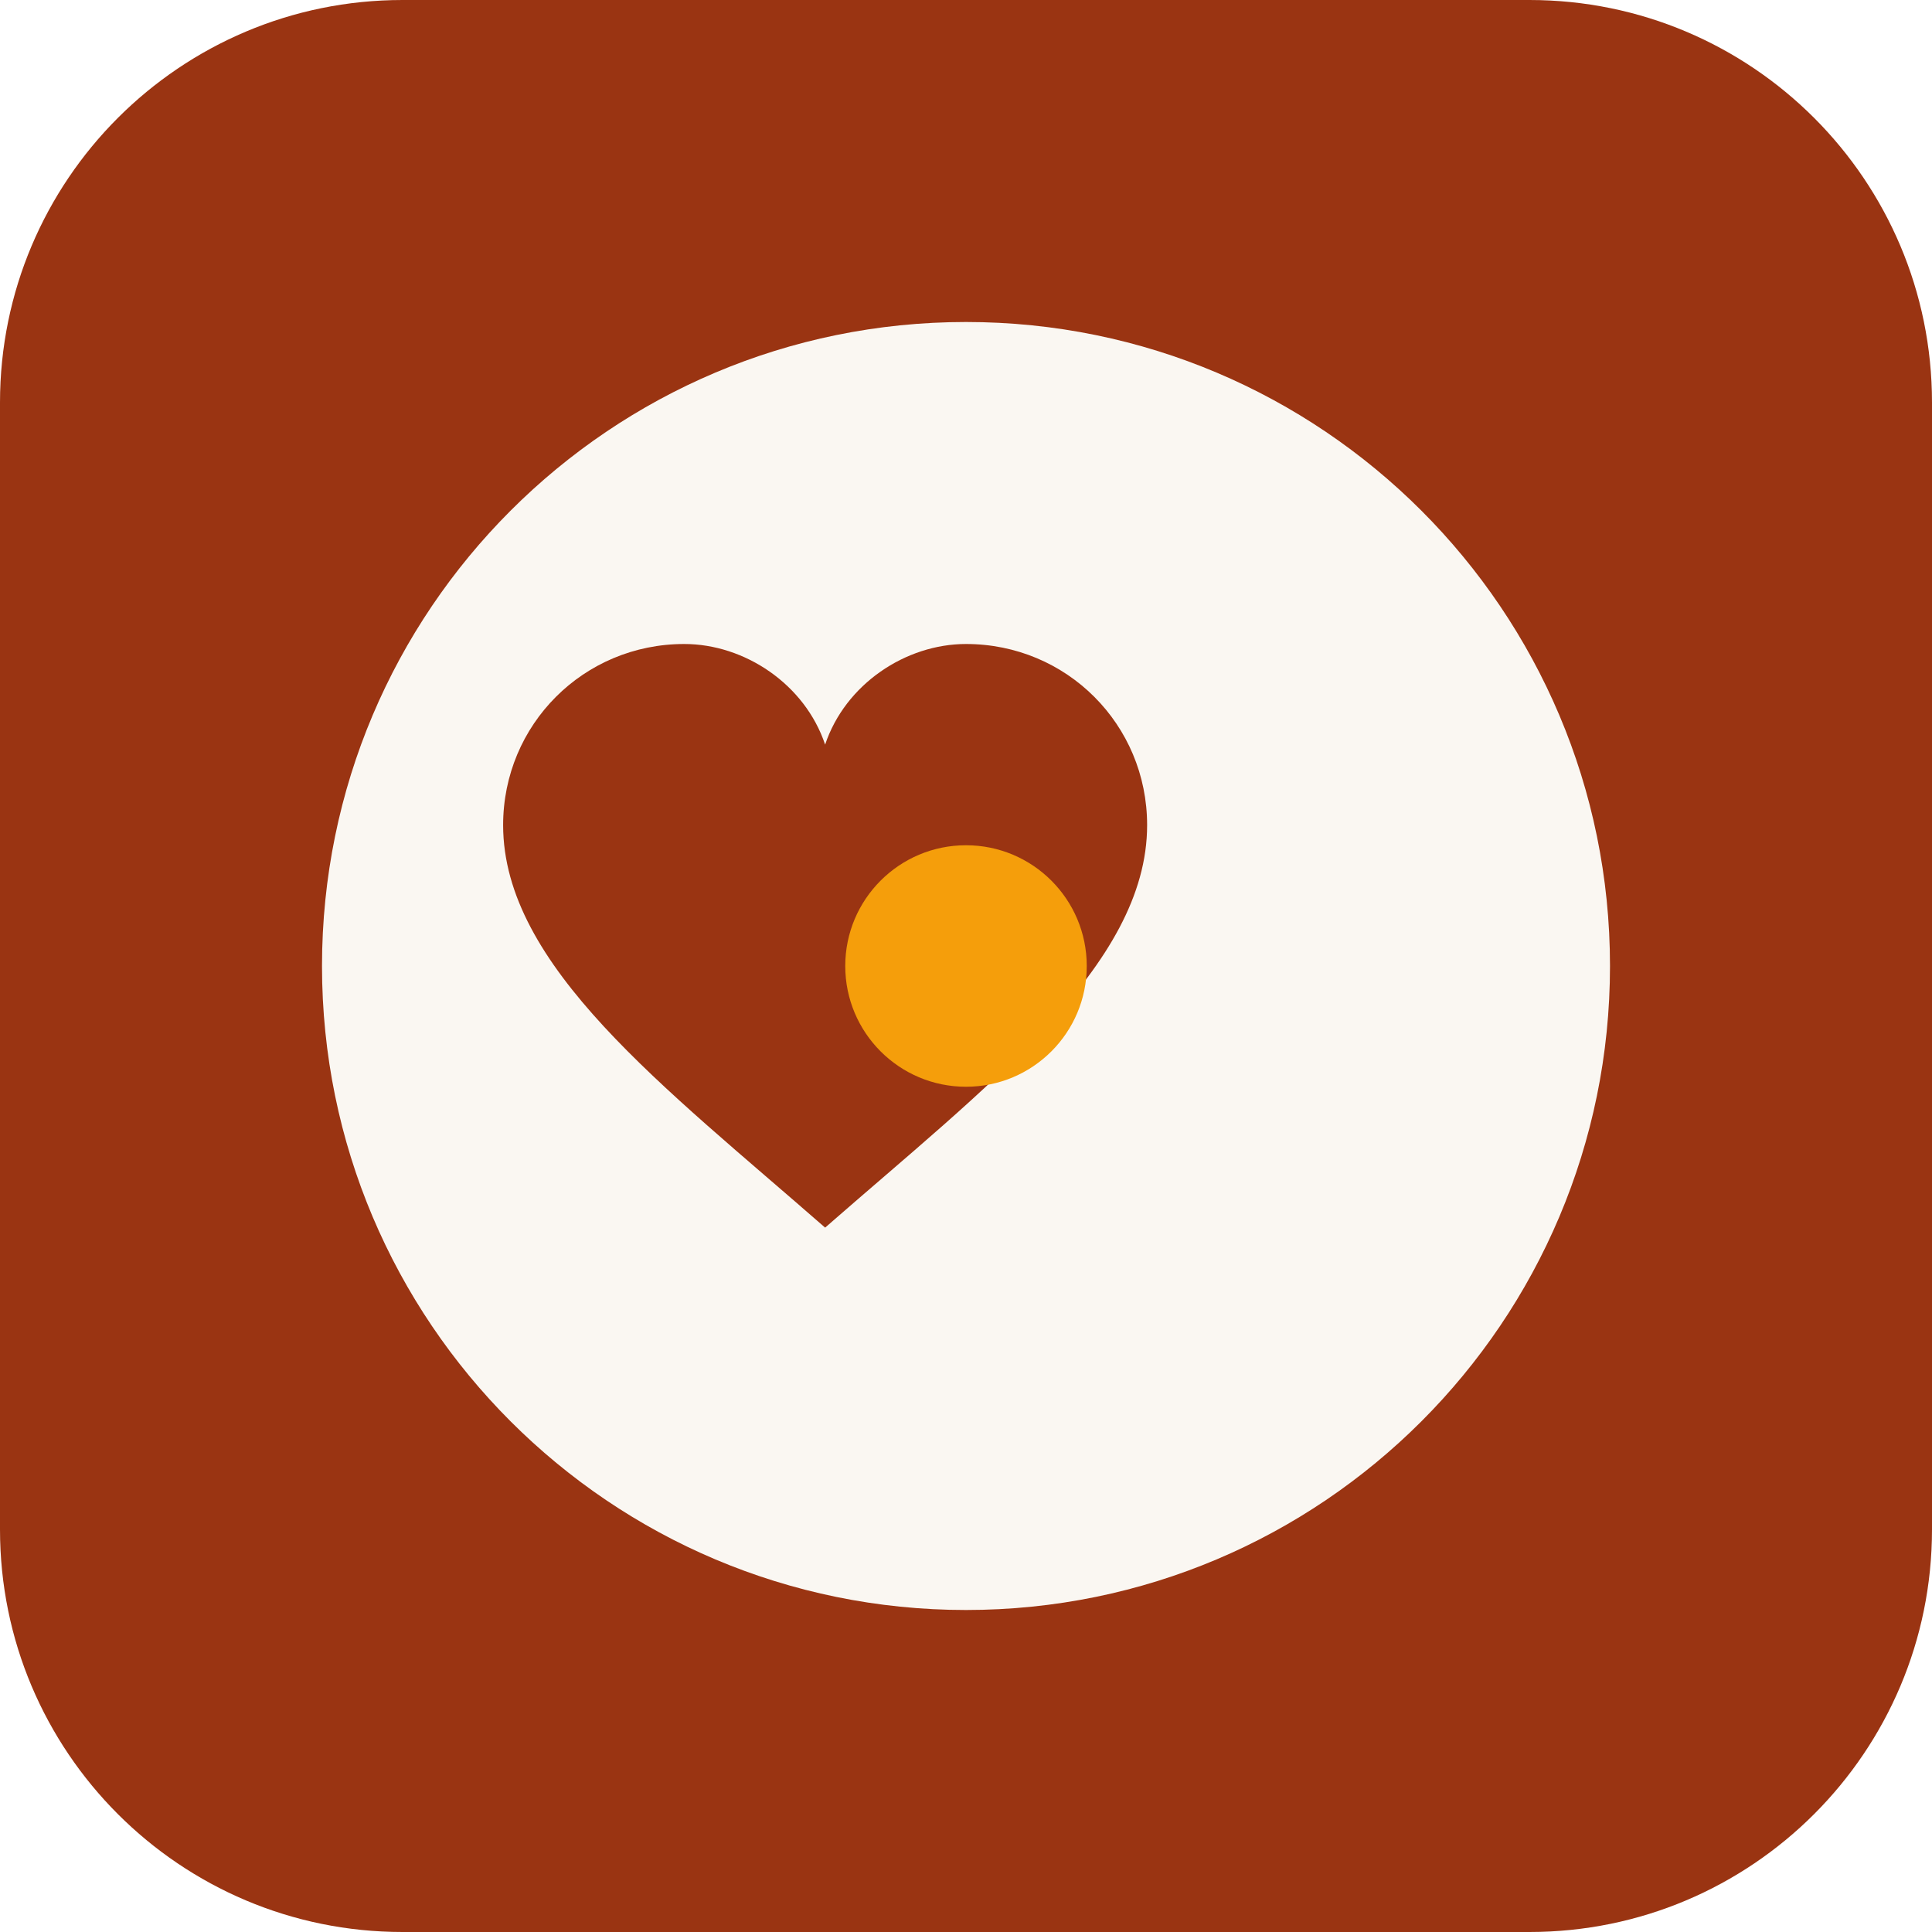
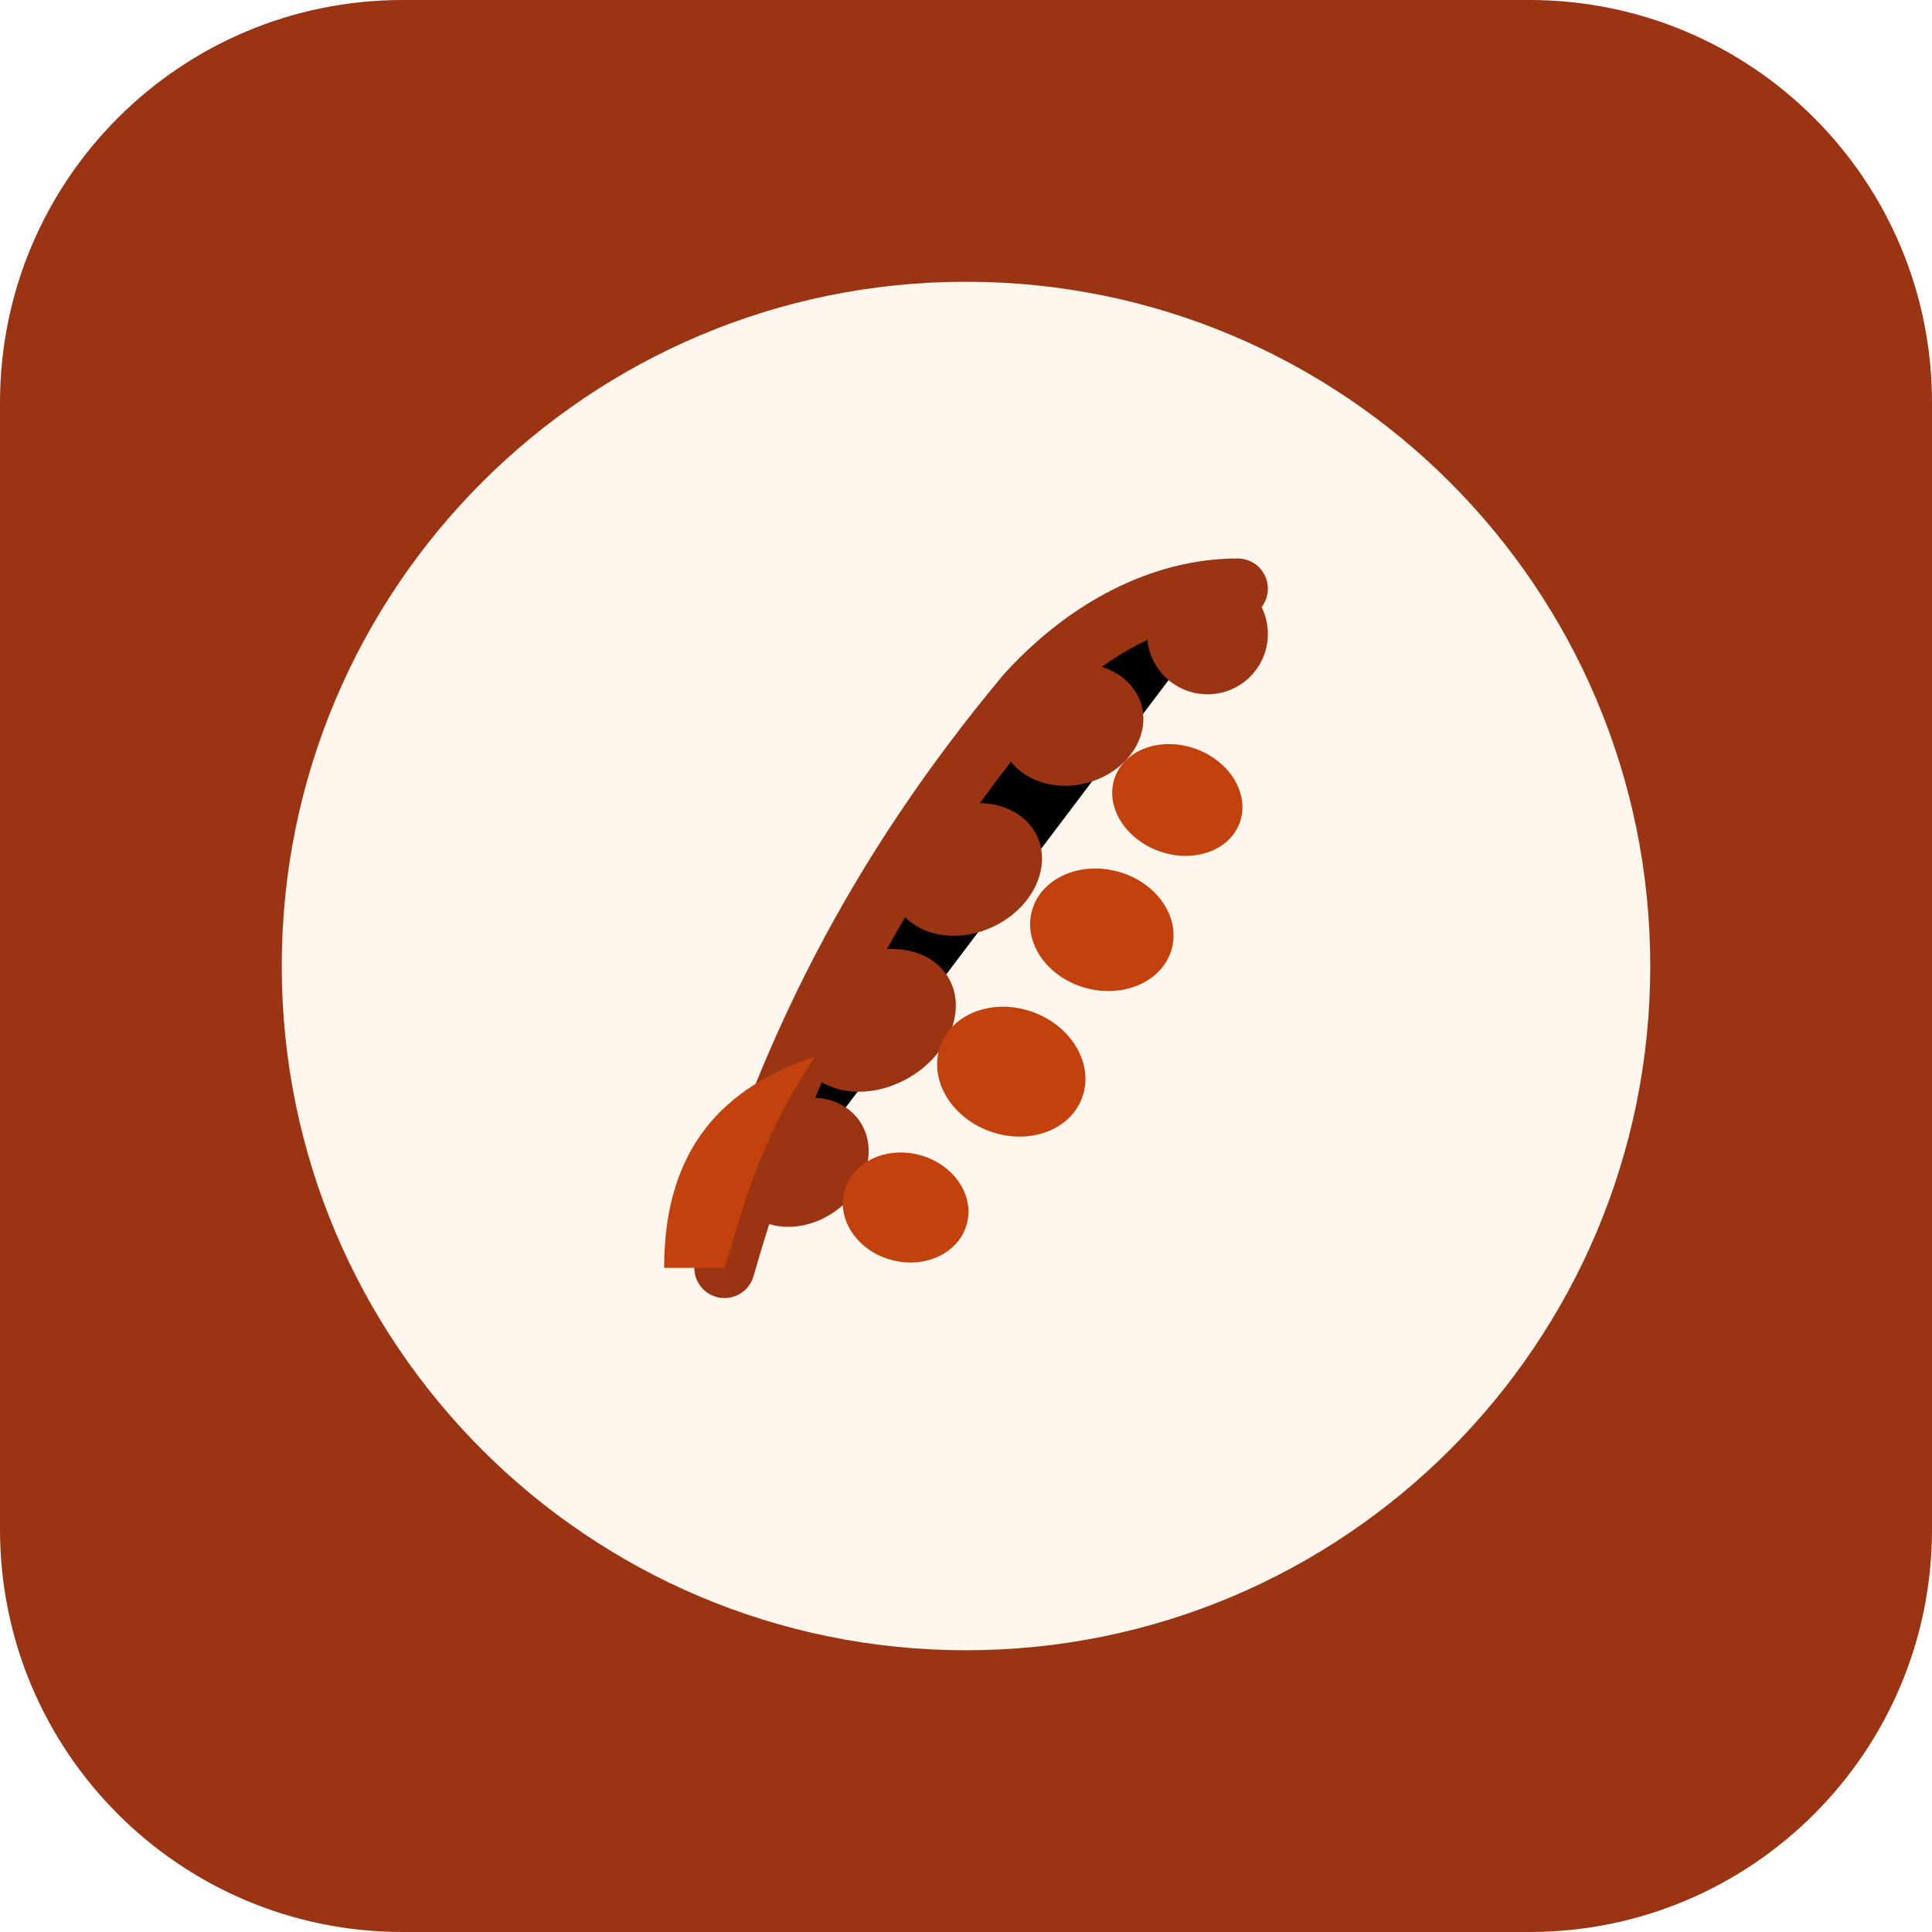
<svg xmlns="http://www.w3.org/2000/svg" viewBox="0 0 192 192" width="192" height="192">
  <rect width="192" height="192" rx="40" fill="#9a3412" />
-   <circle cx="96" cy="96" r="64" fill="#FAF7F2" />
-   <g transform="translate(48, 48) scale(2)">
-     <path fill="#9a3412" d="M24 8c-3 0-6 2-7 5-1-3-4-5-7-5-5 0-9 4-9 9 0 7 8 13 16 20 8-7 16-13 16-20 0-5-4-9-9-9z" />
-     <circle cx="24" cy="24" r="6" fill="#f59e0b" />
+   <circle cx="96" cy="96" r="68" fill="#FFF7ED" />
+   <g transform="translate(48, 48) scale(3)">
+     <path d="M8 26C10 19 13 13 18 7C20 4.8 22.5 3.5 25 3.5" stroke="#9a3412" stroke-width="2" stroke-linecap="round" />
+     <circle cx="24" cy="5" r="2" fill="#9a3412" />
+     <ellipse cx="19.5" cy="8" rx="2.4" ry="2" transform="rotate(-15 19.5 8)" fill="#9a3412" />
+     <ellipse cx="23" cy="10.5" rx="2.2" ry="1.8" transform="rotate(20 23 10.5)" fill="#c2410c" />
+     <ellipse cx="16" cy="12.8" rx="2.6" ry="2.1" transform="rotate(-25 16 12.8)" fill="#9a3412" />
+     <ellipse cx="20.5" cy="14.8" rx="2.4" ry="2" transform="rotate(15 20.5 14.8)" fill="#c2410c" />
+     <ellipse cx="13" cy="17.8" rx="2.8" ry="2.2" transform="rotate(-30 13 17.8)" fill="#9a3412" />
+     <ellipse cx="17.5" cy="19.5" rx="2.5" ry="2.1" transform="rotate(20 17.5 19.5)" fill="#c2410c" />
+     <ellipse cx="10.5" cy="22.5" rx="2.4" ry="2" transform="rotate(-35 10.5 22.5)" fill="#9a3412" />
+     <ellipse cx="14" cy="24" rx="2.1" ry="1.8" transform="rotate(15 14 24)" fill="#c2410c" />
+     <path d="M6 26C6 22 8 20 11 19C9 22 8.5 24.5 8 26H6Z" fill="#c2410c" />
  </g>
</svg>
